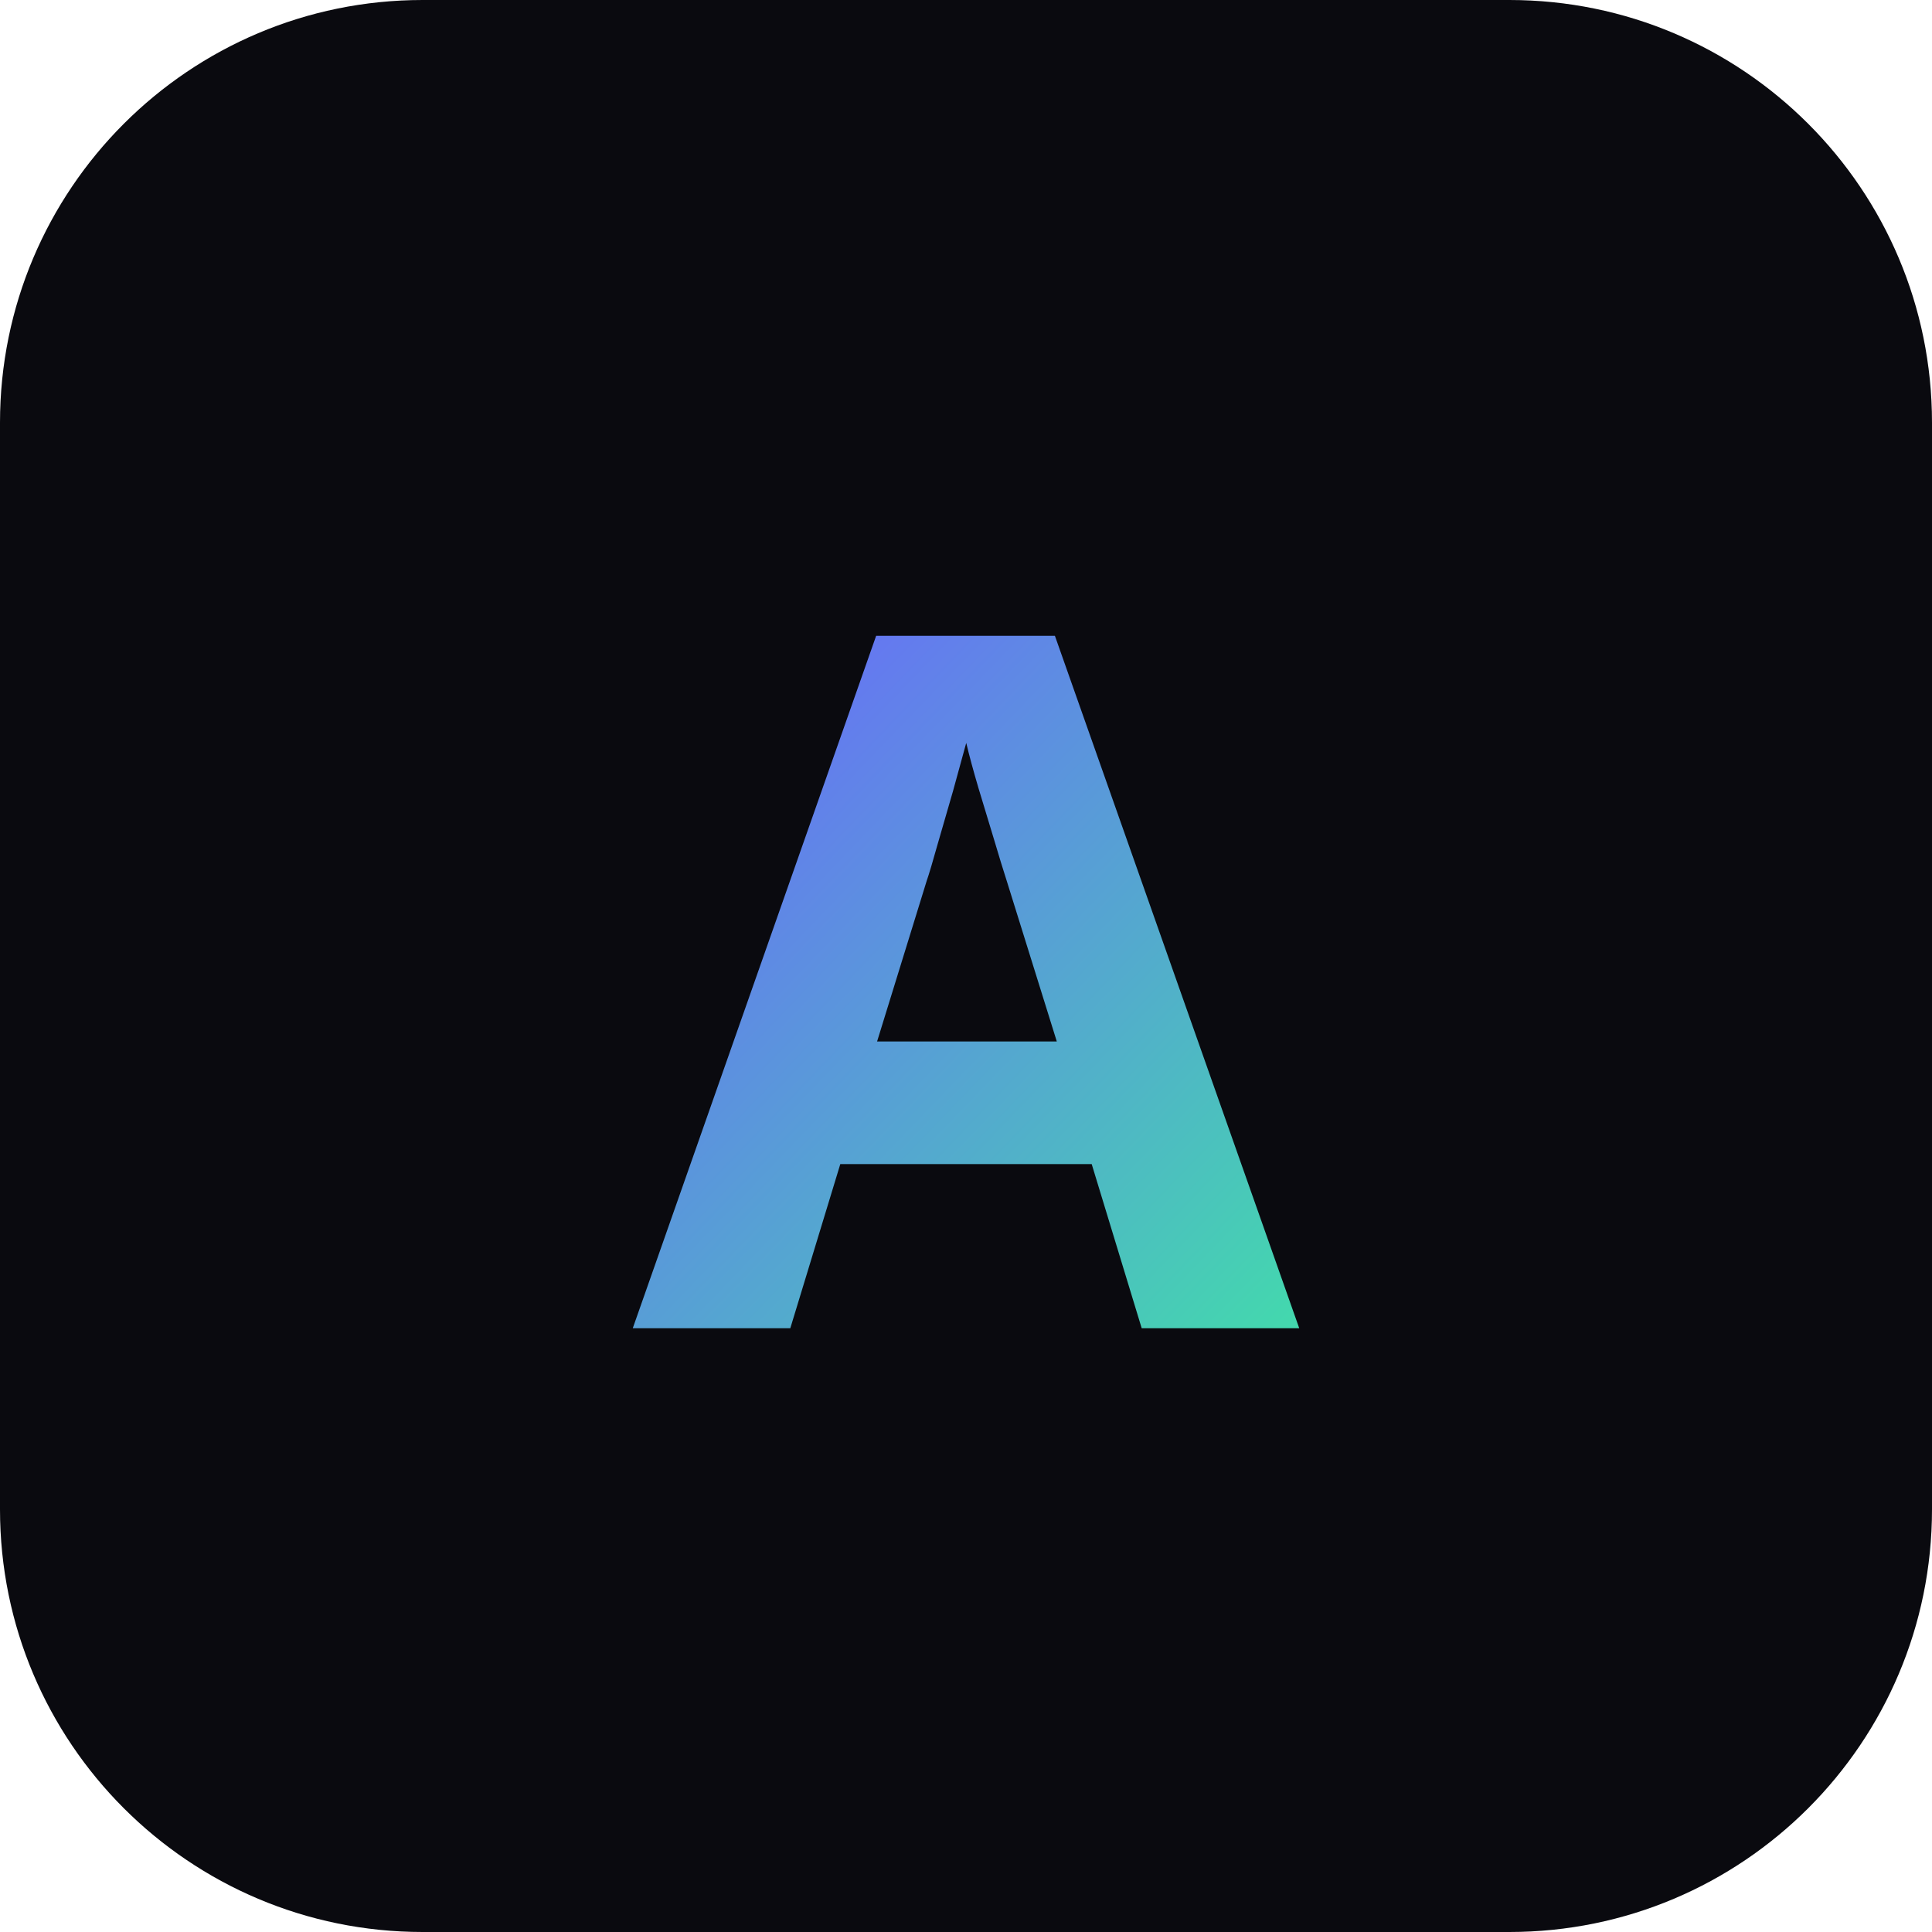
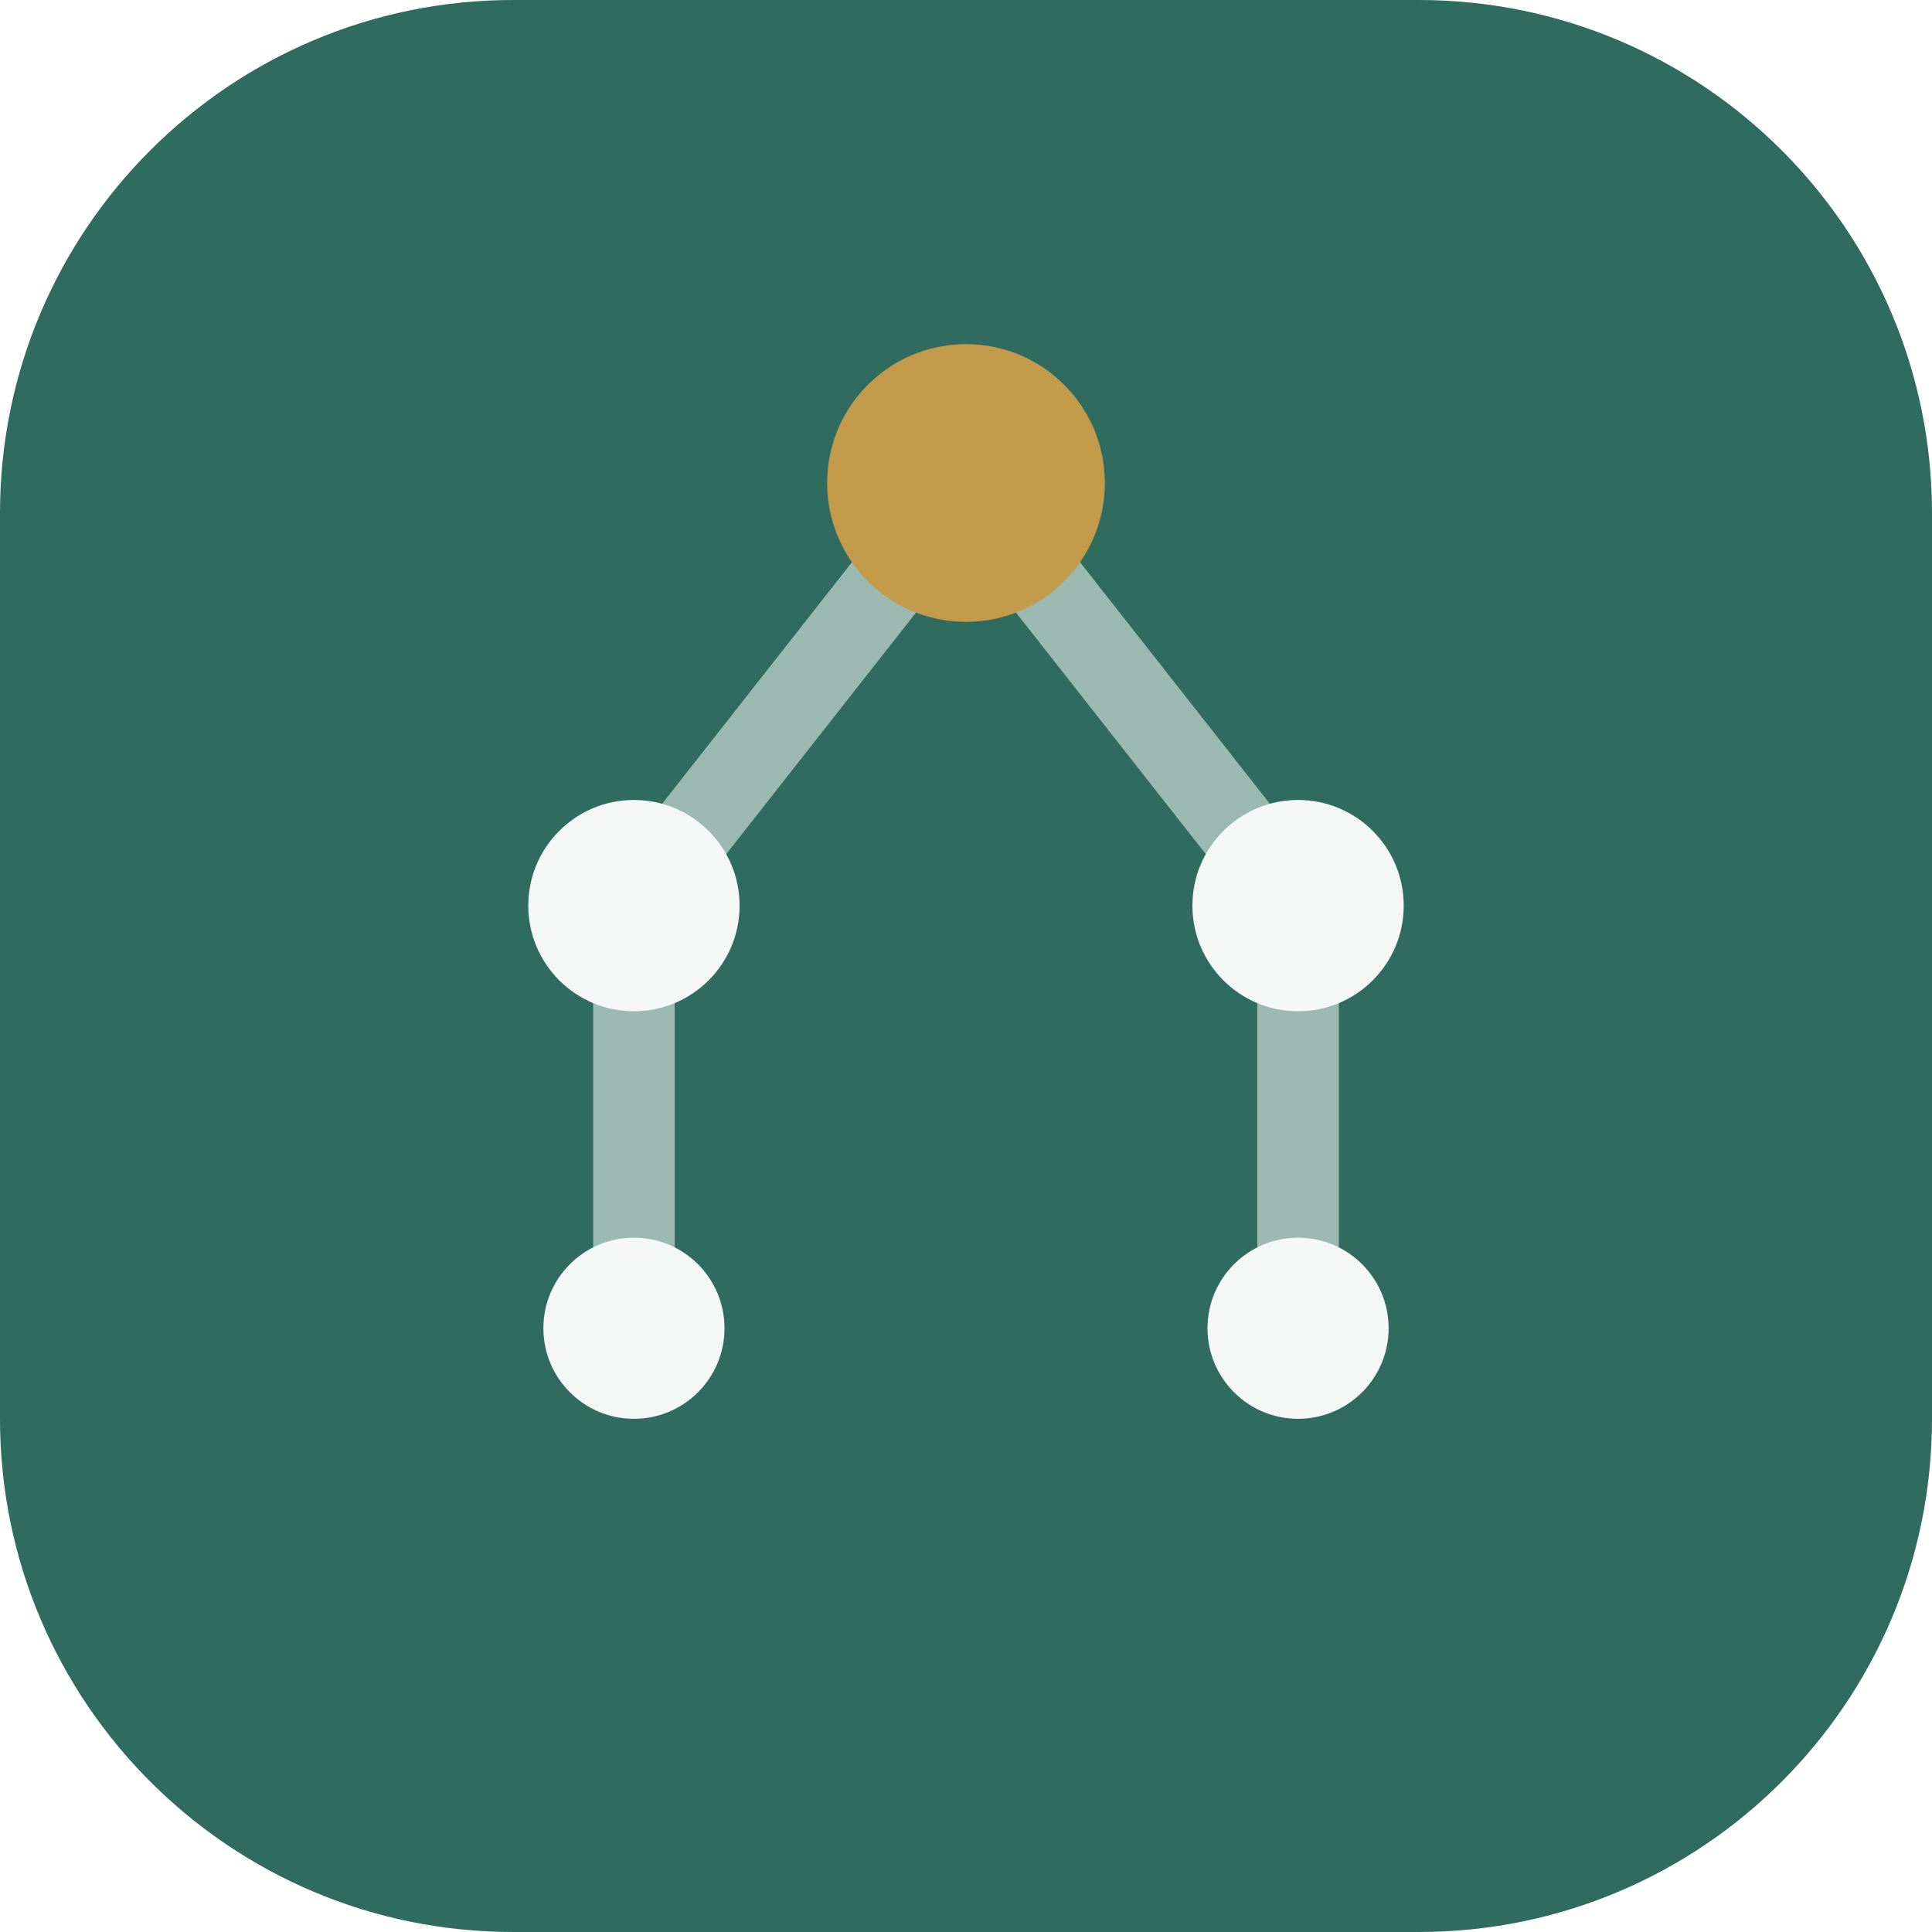
<svg xmlns="http://www.w3.org/2000/svg" viewBox="0 0 64 64">
-   <defs>
-     <linearGradient id="g" x1="0%" y1="0%" x2="100%" y2="100%">
-       <stop offset="0%" stop-color="#6c63ff" />
-       <stop offset="100%" stop-color="#43d9ad" />
-     </linearGradient>
-   </defs>
-   <rect width="64" height="64" rx="14" fill="#0a0a0f" />
-   <text x="32" y="44" text-anchor="middle" font-family="sans-serif" font-weight="800" font-size="32" fill="url(#g)">A</text>
+   <rect width="64" height="64" rx="17" fill="#2f6b5e" />
+   <g stroke="#f4f7f6" stroke-width="2.7" stroke-linecap="round" opacity=".55">
+     <path d="M32 16 L21 30 M32 16 L43 30 M21 30 L21 42 M43 30 L43 42" />
+   </g>
+   <circle cx="32" cy="16" r="4.6" fill="#c39a4a" />
+   <circle cx="21" cy="30" r="3.5" fill="#f4f7f6" />
+   <circle cx="43" cy="30" r="3.5" fill="#f4f7f6" />
+   <circle cx="21" cy="44" r="3" fill="#f4f7f6" />
+   <circle cx="43" cy="44" r="3" fill="#f4f7f6" />
</svg>
